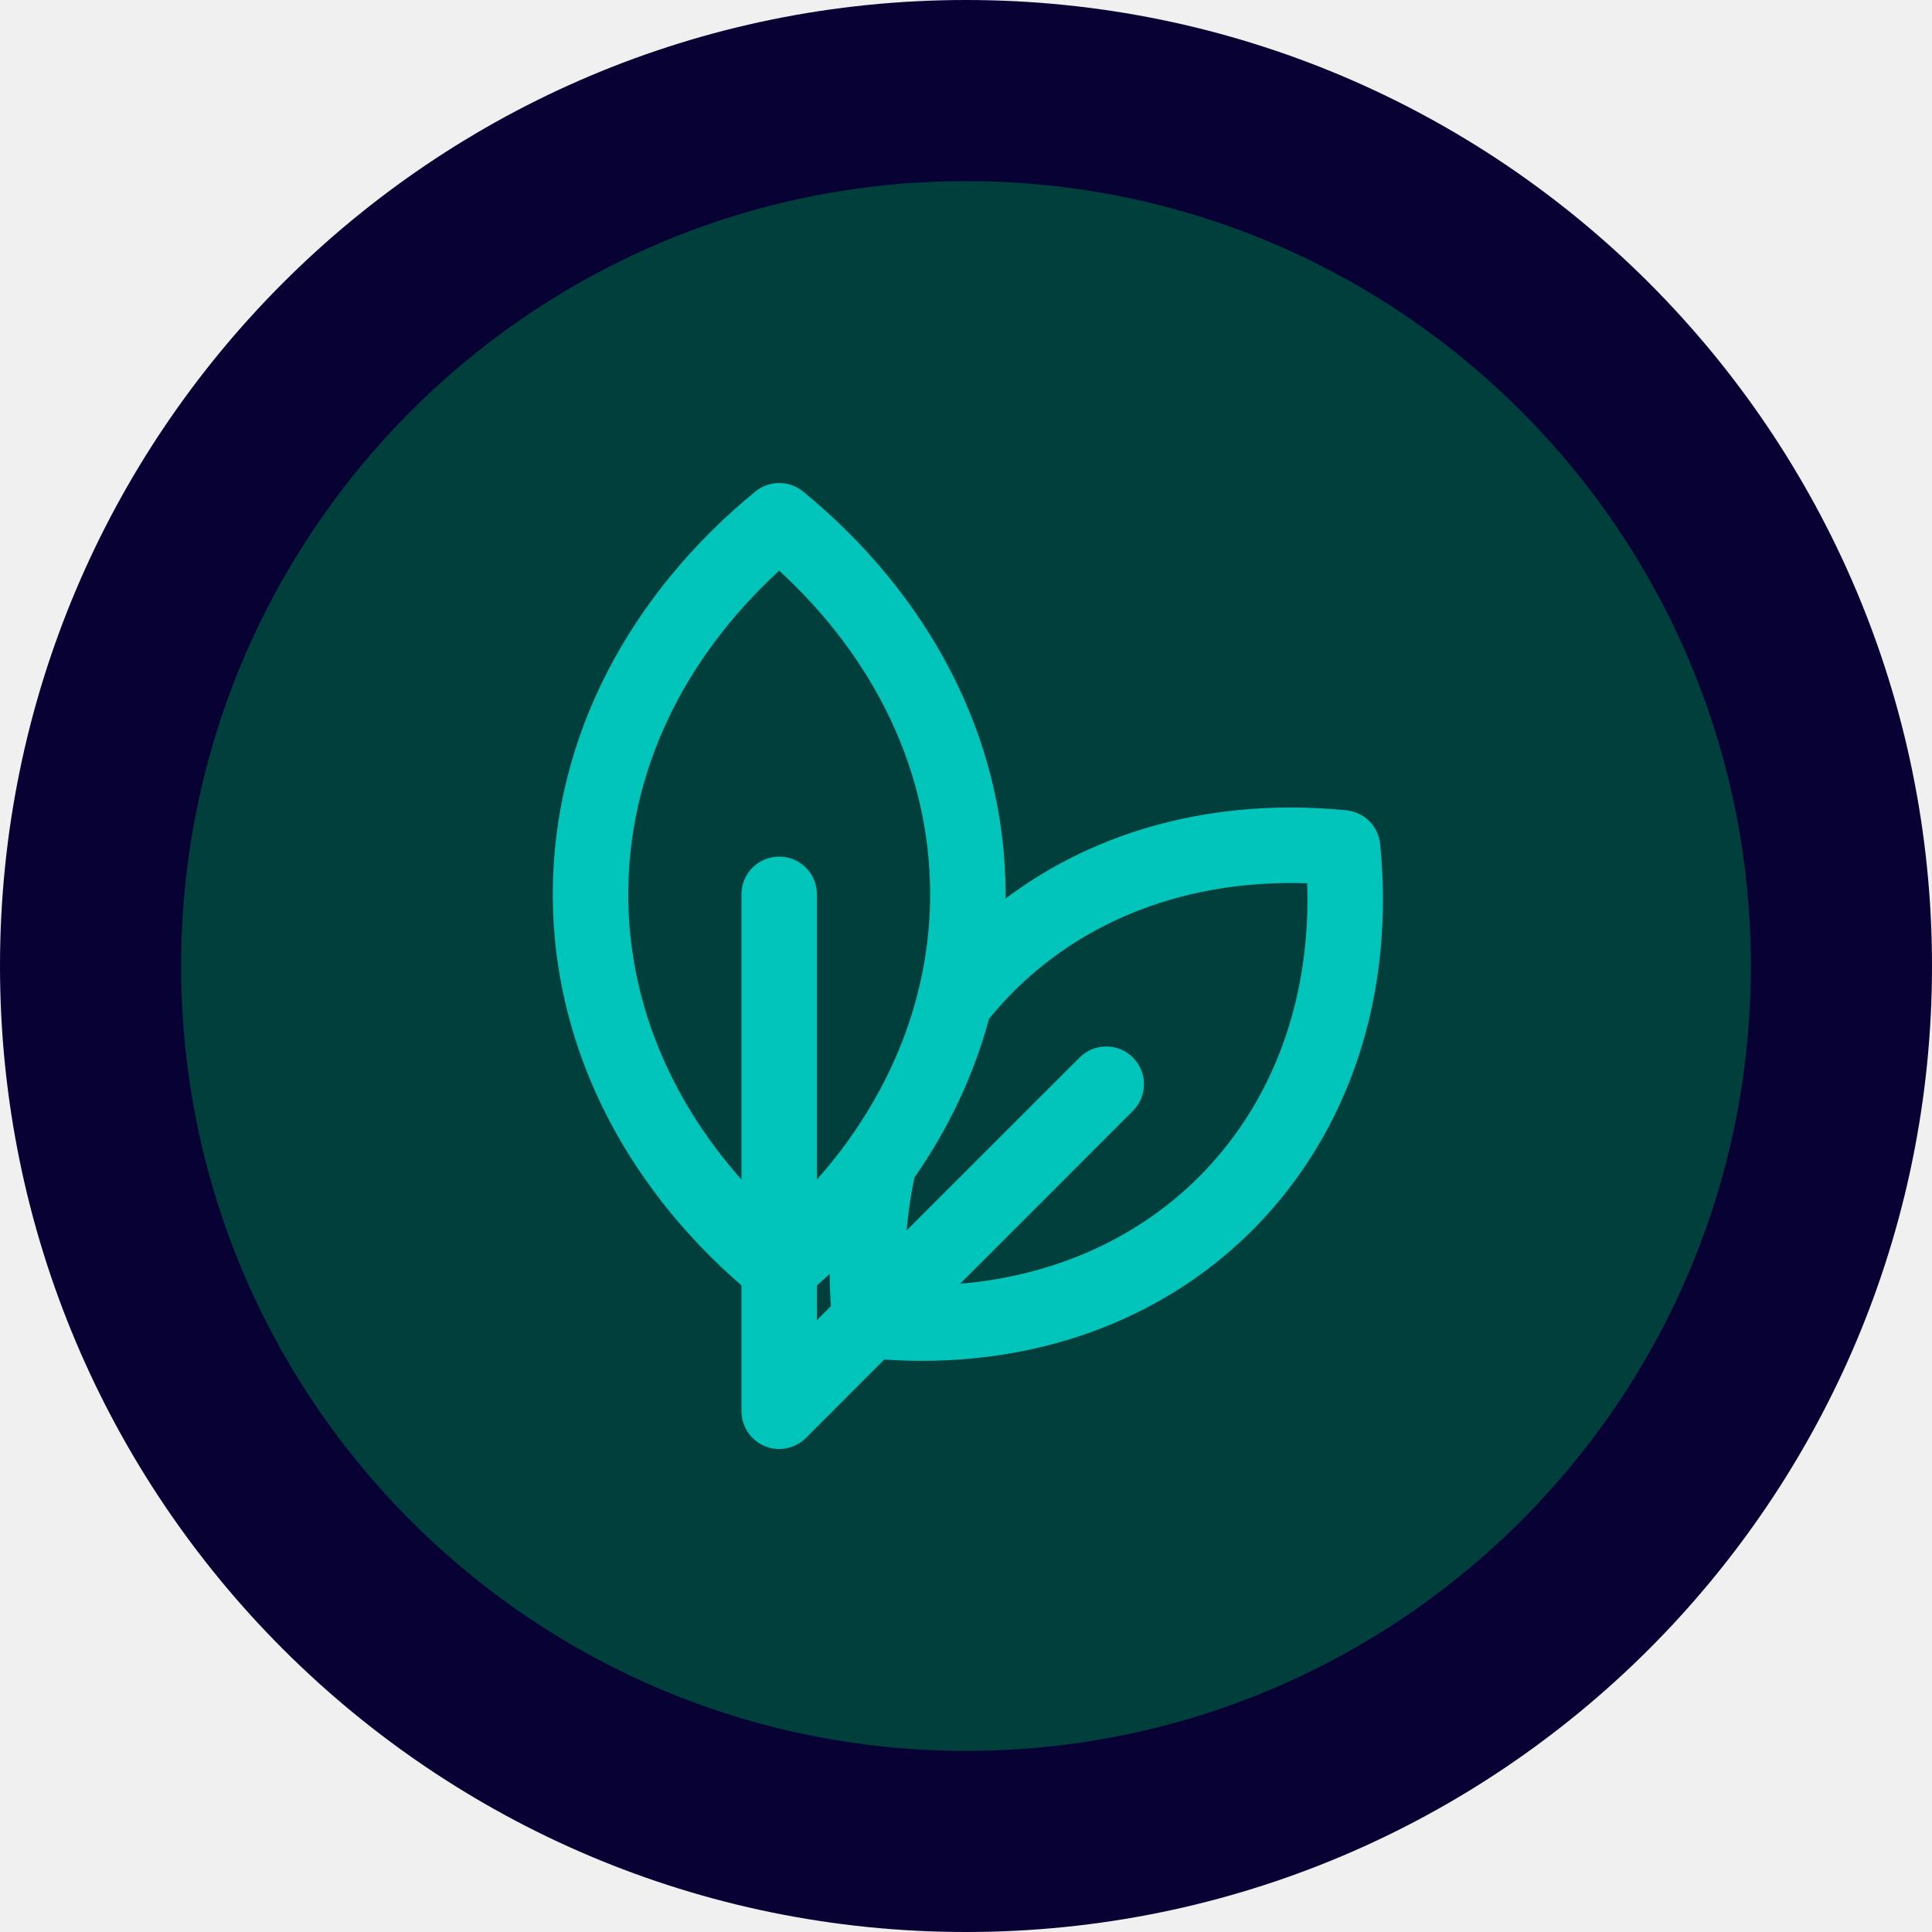
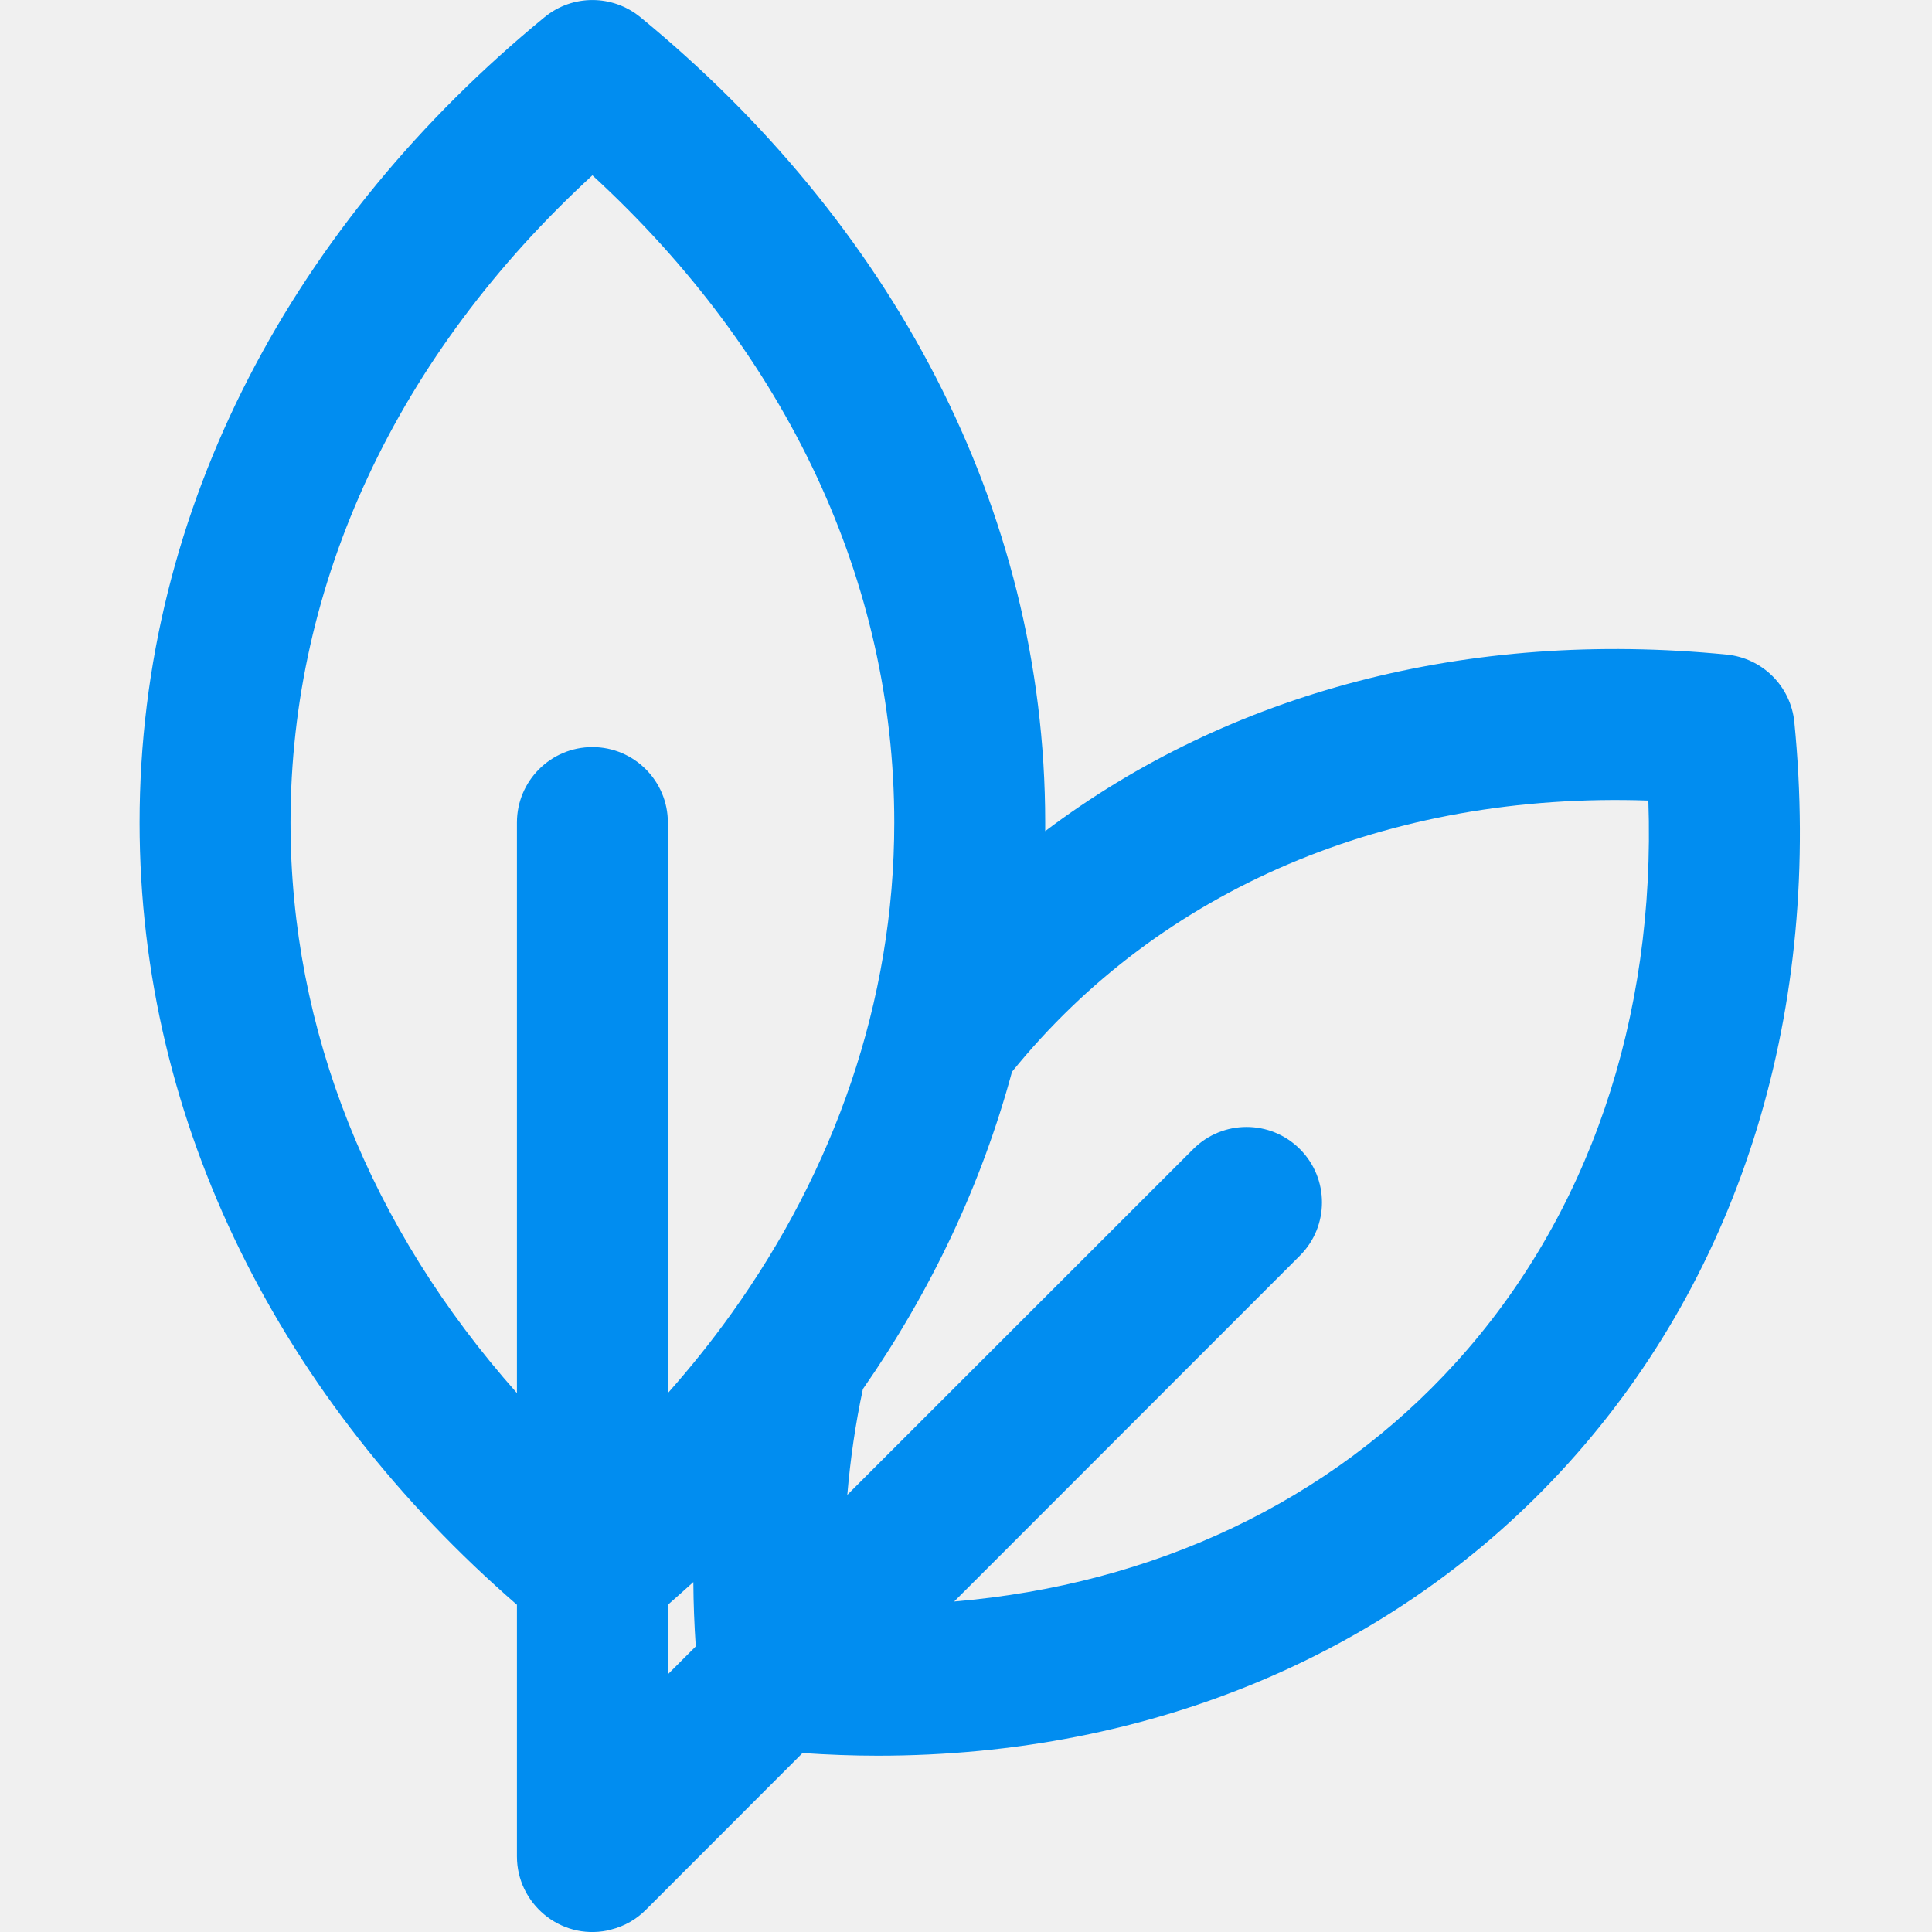
- <svg xmlns="http://www.w3.org/2000/svg" width="32" height="32" viewBox="0 0 32 32" fill="none">
-   <rect x="1.5" y="1.5" width="29" height="29" rx="14.5" fill="#003F3B" />
-   <g clip-path="url(#clip0_3378:36983)">
-     <path d="M22.86 13.981C22.831 13.685 22.596 13.45 22.3 13.421C20.154 13.209 18.18 13.734 16.656 14.883C16.656 14.86 16.656 14.836 16.656 14.812C16.656 12.19 15.363 9.832 13.303 8.142C13.072 7.953 12.74 7.953 12.51 8.142C10.449 9.832 9.156 12.19 9.156 14.812C9.156 17.312 10.333 19.599 12.281 21.29V23.375C12.281 23.761 12.636 24.066 13.028 23.988C13.039 23.986 13.049 23.983 13.06 23.98C13.175 23.951 13.271 23.894 13.348 23.817L14.646 22.518C14.856 22.532 15.064 22.54 15.269 22.54C17.542 22.54 19.572 21.682 20.983 20.124C22.428 18.53 23.094 16.348 22.86 13.981ZM13.531 21.866V21.29C13.602 21.228 13.672 21.165 13.742 21.102C13.743 21.278 13.75 21.456 13.762 21.635L13.531 21.866ZM14.057 18.879C14.056 18.88 14.055 18.881 14.055 18.883C13.894 19.107 13.719 19.325 13.531 19.537V14.812C13.531 14.467 13.251 14.188 12.906 14.188C12.561 14.188 12.281 14.467 12.281 14.812V19.537C11.064 18.166 10.406 16.528 10.406 14.812C10.406 12.823 11.29 10.937 12.906 9.452C14.523 10.937 15.406 12.823 15.406 14.812C15.406 16.299 14.906 17.694 14.057 18.879ZM20.057 19.284C19.016 20.434 17.557 21.123 15.902 21.263L18.765 18.399C19.009 18.155 19.009 17.76 18.765 17.516C18.521 17.272 18.126 17.272 17.882 17.516L15.017 20.38C15.042 20.082 15.085 19.789 15.146 19.504C15.716 18.685 16.13 17.803 16.381 16.876C17.609 15.359 19.503 14.556 21.651 14.63C21.713 16.435 21.156 18.072 20.057 19.284Z" fill="#01C5BA" />
+ <svg xmlns="http://www.w3.org/2000/svg" width="16" height="16" viewBox="0 0 16 16" fill="none">
+   <g clip-path="url(#clip0_3500_35008)">
+     <path d="M14.86 5.981C14.831 5.685 14.597 5.45 14.3 5.421C12.154 5.209 10.18 5.734 8.656 6.883C8.656 6.86 8.656 6.836 8.656 6.812C8.656 4.19 7.363 1.832 5.303 0.142C5.072 -0.047 4.74 -0.047 4.51 0.142C2.449 1.832 1.156 4.19 1.156 6.812C1.156 9.312 2.333 11.599 4.281 13.29V15.375C4.281 15.761 4.636 16.066 5.028 15.988C5.039 15.986 5.049 15.983 5.06 15.98C5.175 15.951 5.271 15.894 5.348 15.817L6.646 14.518C6.856 14.532 7.064 14.54 7.269 14.54C9.542 14.54 11.572 13.682 12.983 12.124C14.428 10.53 15.094 8.348 14.86 5.981ZM5.531 13.866V13.29C5.602 13.228 5.672 13.165 5.742 13.102C5.743 13.278 5.75 13.456 5.762 13.635L5.531 13.866ZM6.057 10.879C6.056 10.88 6.055 10.881 6.054 10.883C5.894 11.107 5.719 11.325 5.531 11.537V6.812C5.531 6.467 5.251 6.187 4.906 6.187C4.561 6.187 4.281 6.467 4.281 6.812V11.537C3.064 10.166 2.406 8.528 2.406 6.812C2.406 4.823 3.29 2.937 4.906 1.452C6.522 2.937 7.406 4.823 7.406 6.812C7.406 8.299 6.906 9.694 6.057 10.879ZM12.057 11.284C11.016 12.434 9.557 13.123 7.902 13.263L10.765 10.399C11.009 10.155 11.009 9.76 10.765 9.516C10.521 9.272 10.126 9.272 9.882 9.516L7.017 12.38C7.042 12.082 7.085 11.789 7.146 11.504C7.715 10.685 8.13 9.803 8.381 8.876C9.609 7.359 11.503 6.556 13.651 6.63C13.713 8.435 13.156 10.072 12.057 11.284Z" fill="#018DF0" />
  </g>
-   <rect x="1.5" y="1.5" width="29" height="29" rx="14.5" stroke="#080134" stroke-width="3" />
  <defs>
-     <clipPath id="clip0_3378:36983">
-       <rect width="16" height="16" fill="white" transform="translate(8 8)" />
+     <clipPath id="clip0_3500_35008">
+       <rect width="16" height="16" fill="white" />
    </clipPath>
  </defs>
</svg>
